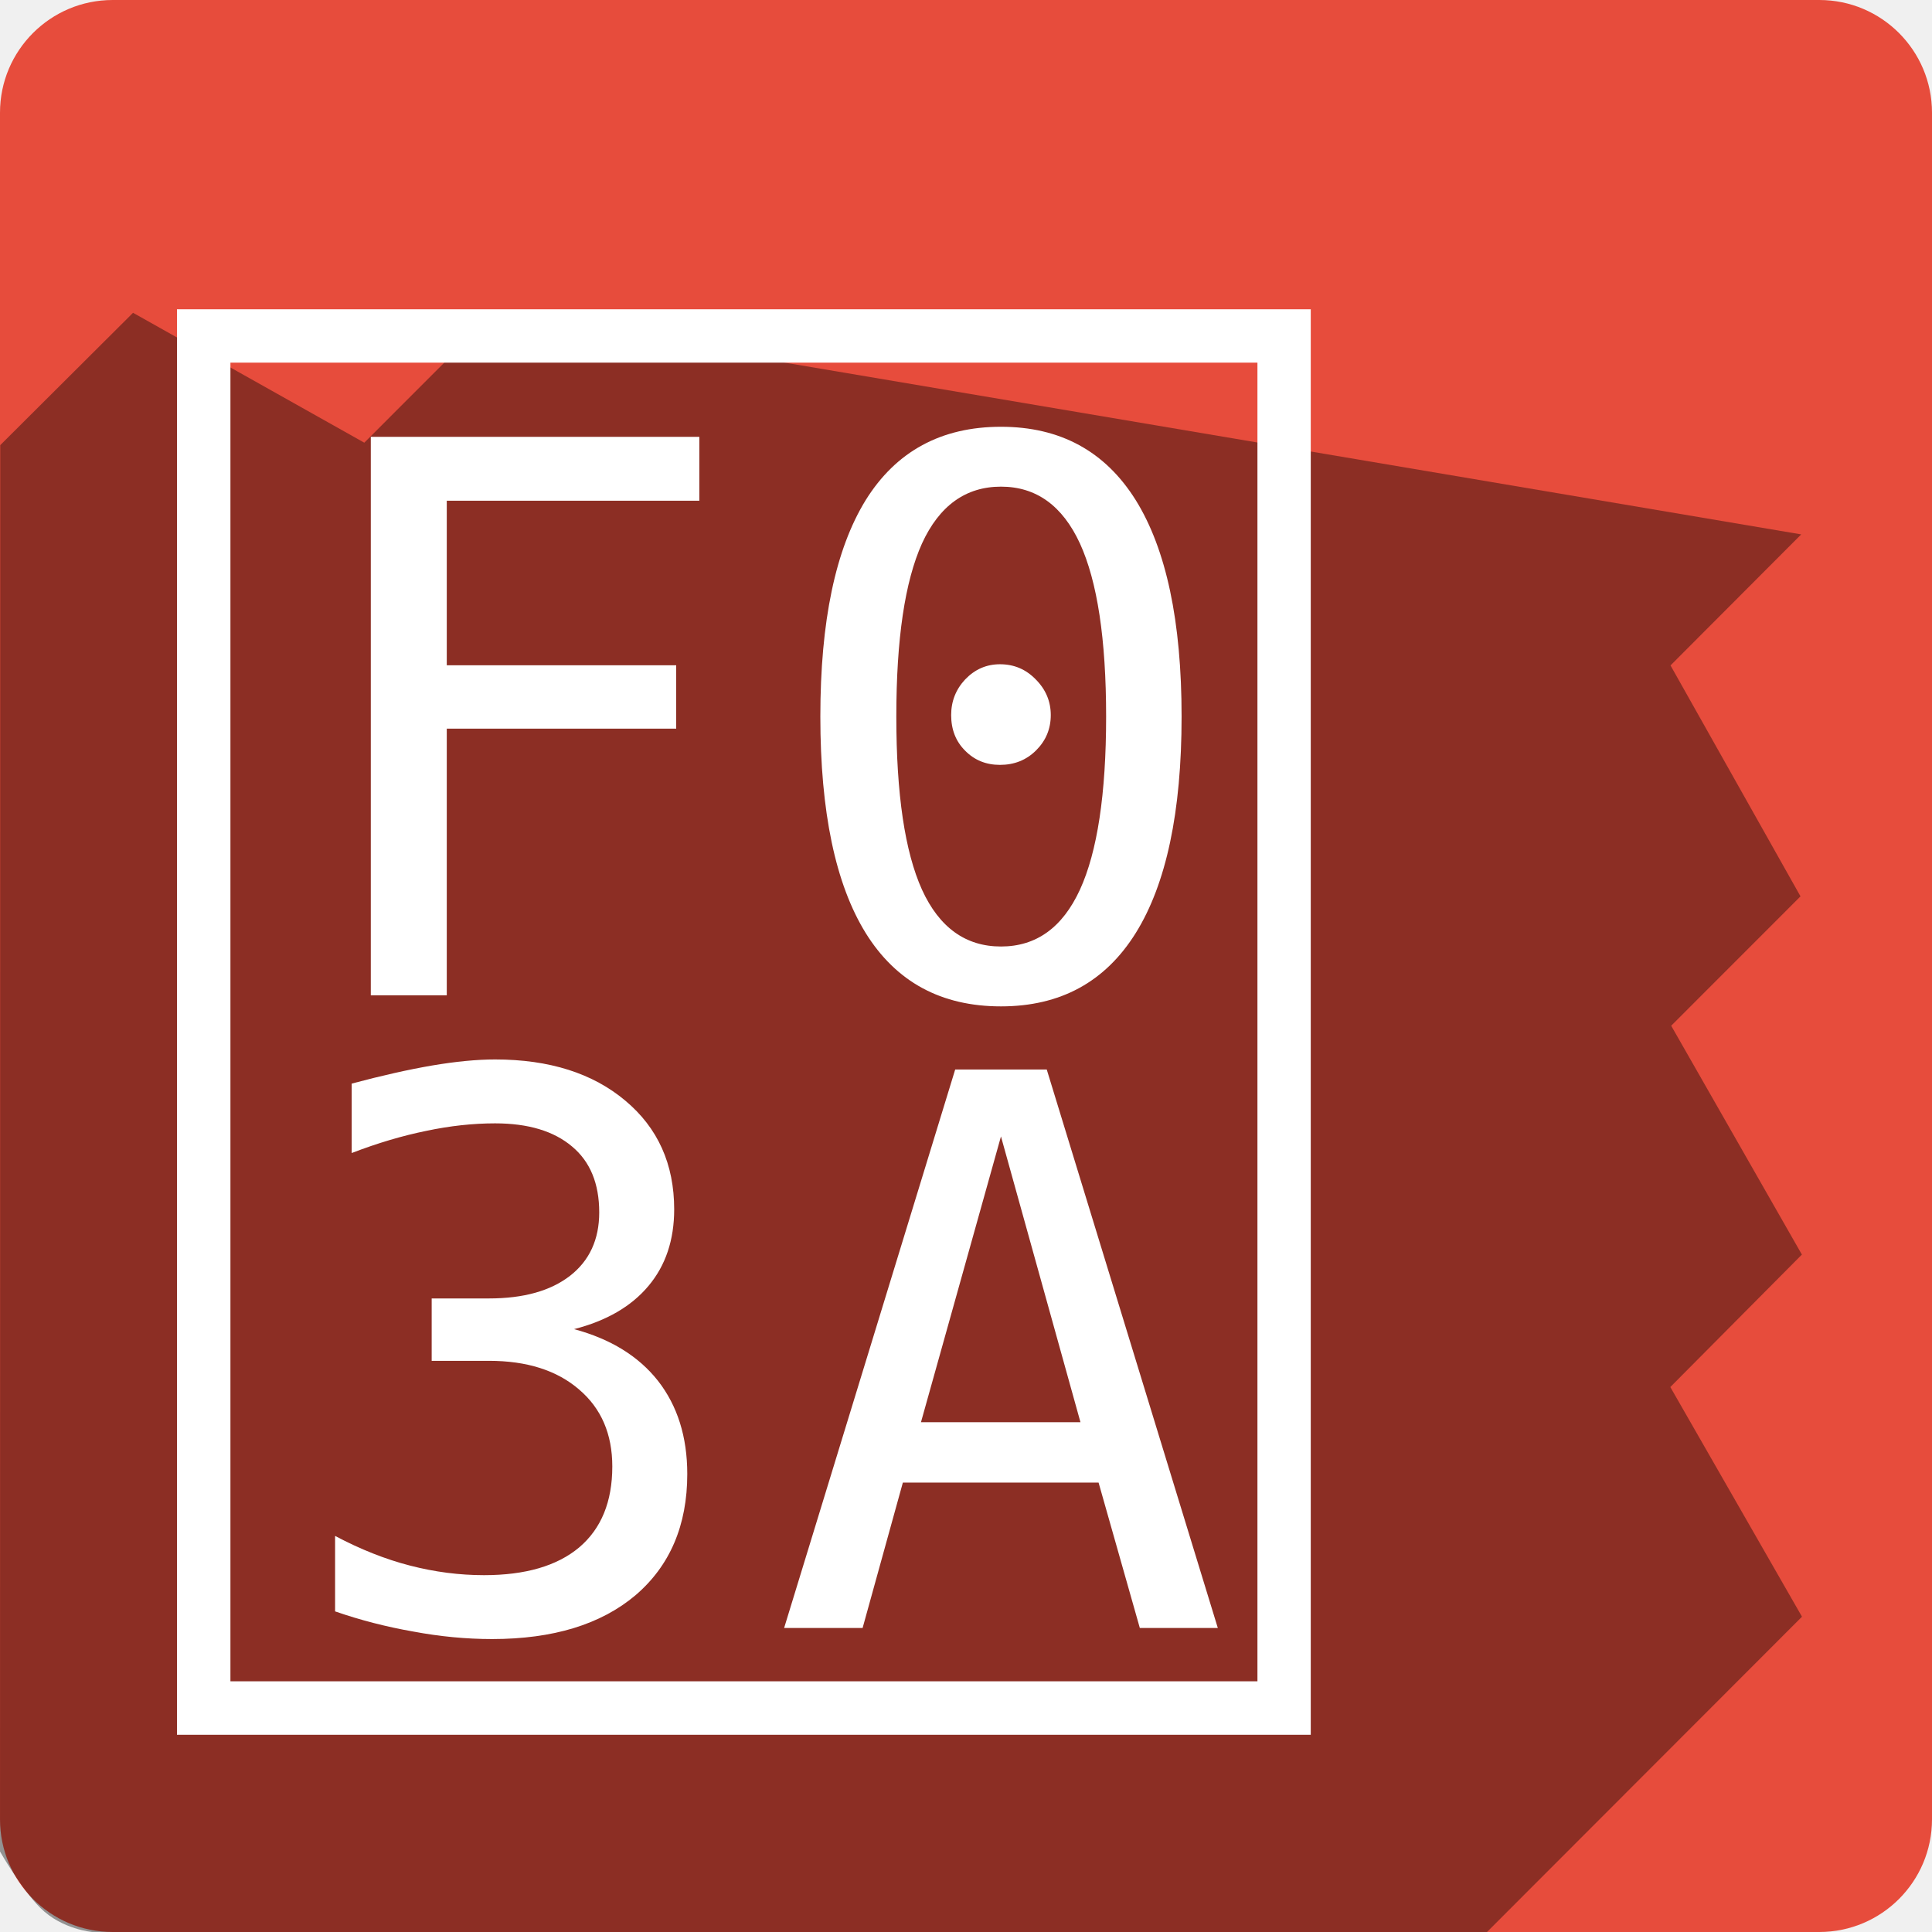
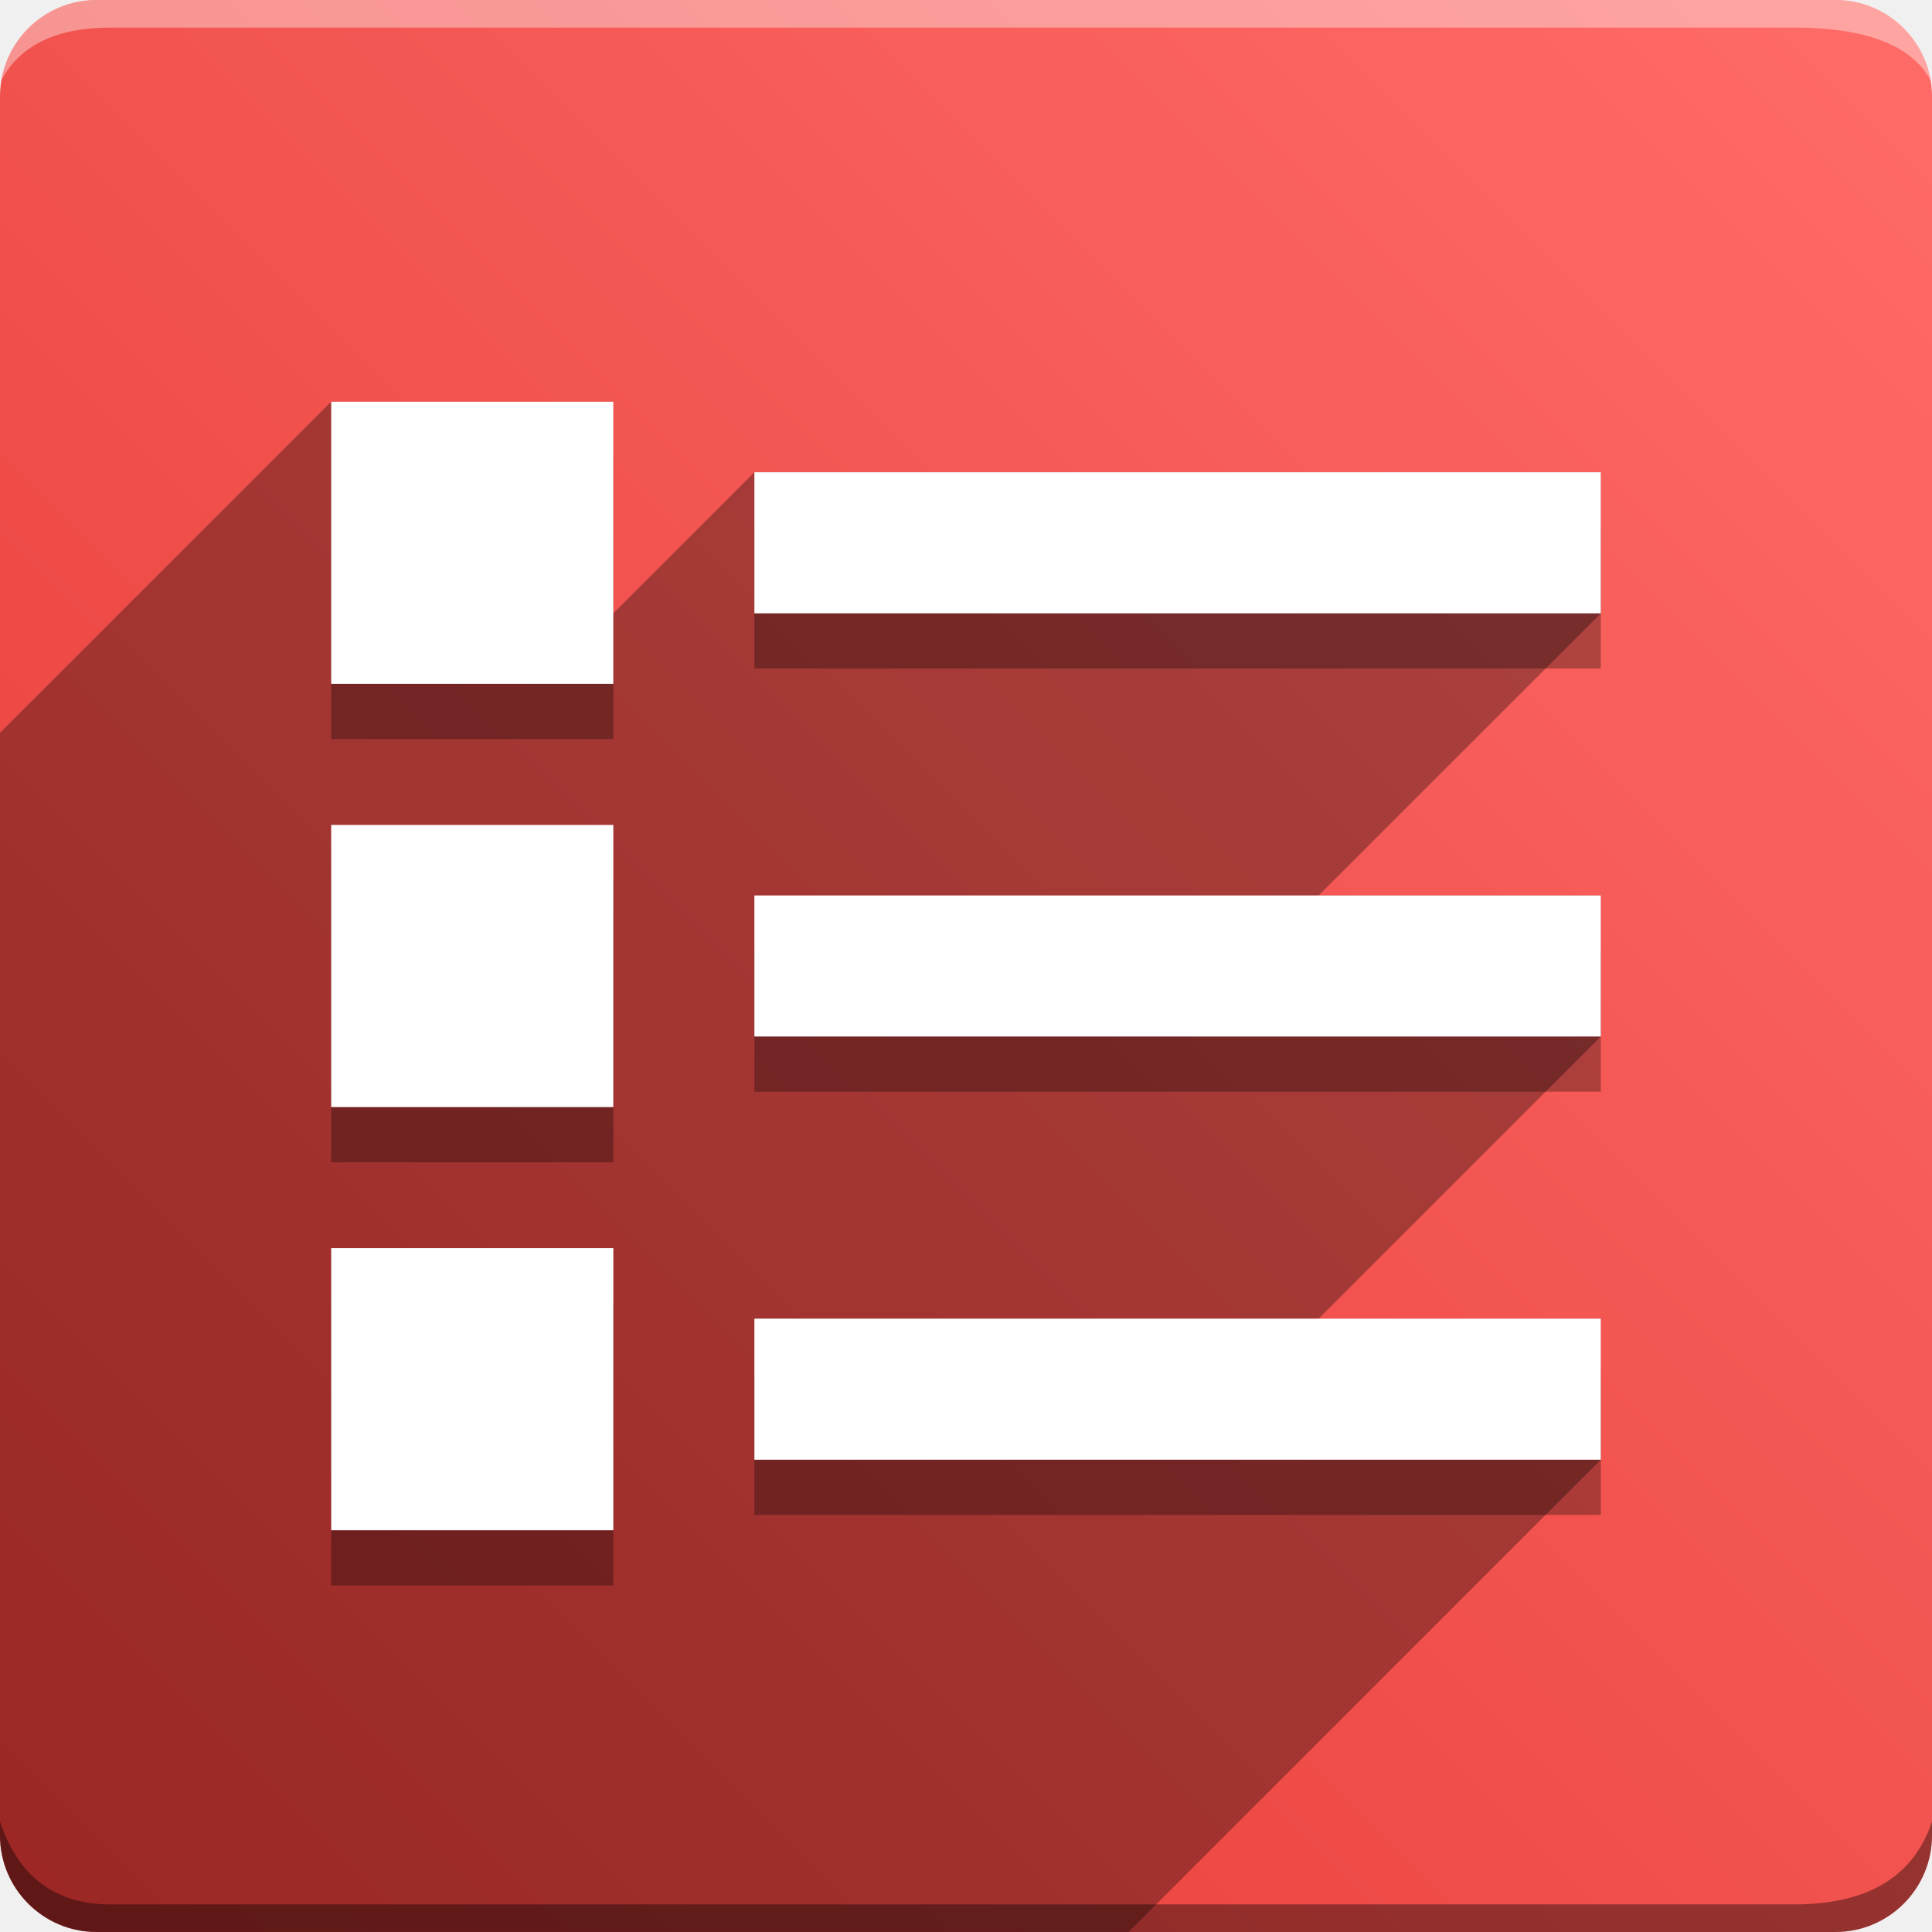
- <svg xmlns="http://www.w3.org/2000/svg" id="svg2" version="1.1" width="60" height="60" viewBox="0 0 60 60">
-   <defs id="defs6" />
-   <rect style="opacity:1;fill:#e74c3c;fill-opacity:1" id="rect4147" width="60" height="60" x="0" y="0" ry="3.5" />
-   <path style="opacity:1;fill:#000000;fill-opacity:0.392" d="M 4.132,9.714 0.008,13.824 4.2297534e-4,57.5 c 0,0 0.66,1.161 1.25,1.75 0.678,0.678 1.625,0.751 1.625,0.751 l 43.296,0.008 9.791,-9.801 -4.089,-7.132 4.086,-4.114 -4.059,-7.107 4.016,-4.018 -4.037,-7.172 4.059,-4.069 -40.613,-6.863 -4.012,4.015 z" id="rect4171" />
-   <g id="g4169" transform="matrix(0.3061173,0,0,0.3061173,-1.036005,-1.045791)" style="fill:#ffffff;stroke:none" />
-   <text xml:space="preserve" style="font-style:normal;font-variant:normal;font-weight:normal;font-stretch:normal;line-height:0%;font-family:FontAwesome;-inkscape-font-specification:FontAwesome;letter-spacing:0px;word-spacing:0px;fill:#ffffff;fill-opacity:1;stroke:none;stroke-width:1px;stroke-linecap:butt;stroke-linejoin:miter;stroke-opacity:1" x="3.839" y="50.558" id="text3352">
-     <tspan id="tspan3354" x="3.839" y="50.558" style="font-size:52.33px;line-height:1.25"></tspan>
-   </text>
+ <svg xmlns="http://www.w3.org/2000/svg" version="1.1" width="70" height="70" viewBox="0,0,70,70">
+   <defs>
+     <linearGradient x1="70" y1="0" x2="0" y2="70" gradientUnits="userSpaceOnUse" id="color-1">
+       <stop offset="0" stop-color="#ff6c68" />
+       <stop offset="1" stop-color="#e53935" />
+     </linearGradient>
+   </defs>
+   <g fill="none" fill-rule="nonzero" stroke="none" stroke-width="1" stroke-linecap="butt" stroke-linejoin="miter" stroke-miterlimit="10" stroke-dasharray="" stroke-dashoffset="0" font-family="none" font-weight="none" font-size="none" text-anchor="none" style="mix-blend-mode: normal">
+     <path d="M3.5,70c-1.933,0 -3.5,-1.567 -3.5,-3.5v-63c0,-1.933 1.567,-3.5 3.5,-3.5h63c1.933,0 3.5,1.567 3.5,3.5v63c0,1.933 -1.567,3.5 -3.5,3.5z" id="box" fill="url(#color-1)" />
+     <path d="M65,1h-61c-1.95,0 -3.267,0.634 -3.949,1.902c0.284,-1.648 1.72,-2.902 3.449,-2.902h63c1.73,0 3.166,1.255 3.449,2.904c-0.698,-1.269 -2.348,-1.904 -4.949,-1.904z" id="topBoxShadow" fill="#ffffff" opacity="0.383" />
+     <path d="M4,69h61c2.667,0 4.333,-1 5,-3v0.5c0,1.933 -1.567,3.5 -3.5,3.5h-63c-1.933,0 -3.5,-1.567 -3.5,-3.5c0,-0.161 0,-0.328 0,-0.5c0.667,2 2,3 4,3z" id="bottomBoxShadow" fill="#000000" opacity="0.383" />
+     <path d="M12,16.555h10.222v10.222h-10.222v-10.222M27.333,19.111v5.111h30.667v-5.111h-30.667M12,31.889h10.222v10.222h-10.222v-10.222M27.333,34.444v5.111h30.667v-5.111h-30.667M12,47.222h10.222v10.222h-10.222v-10.222M27.333,49.777v5.111h30.667v-5.111z" id="shadow" fill="#000000" opacity="0.3" />
+     <path d="M22.222,14.555l0,7.666l5.111,-5.111h30.667v5.111l-10.222,10.222h10.222v5.111l-10.222,10.222h10.222v5.111l-17.112,17.112h-37.388c-1.933,0 -3.5,-1.567 -3.5,-3.5l0,-39.945l12,-12z" id="flatShadow" fill="#000000" opacity="0.324" />
+     <path d="M12,14.555h10.222v10.222h-10.222v-10.222M27.333,17.111v5.111h30.667v-5.111h-30.667M12,29.889h10.222v10.222h-10.222v-10.222M27.333,32.444v5.111h30.667v-5.111h-30.667M12,45.222h10.222v10.222h-10.222v-10.222M27.333,47.777v5.111h30.667v-5.111z" id="icon" fill="#ffffff" />
+   </g>
</svg>
